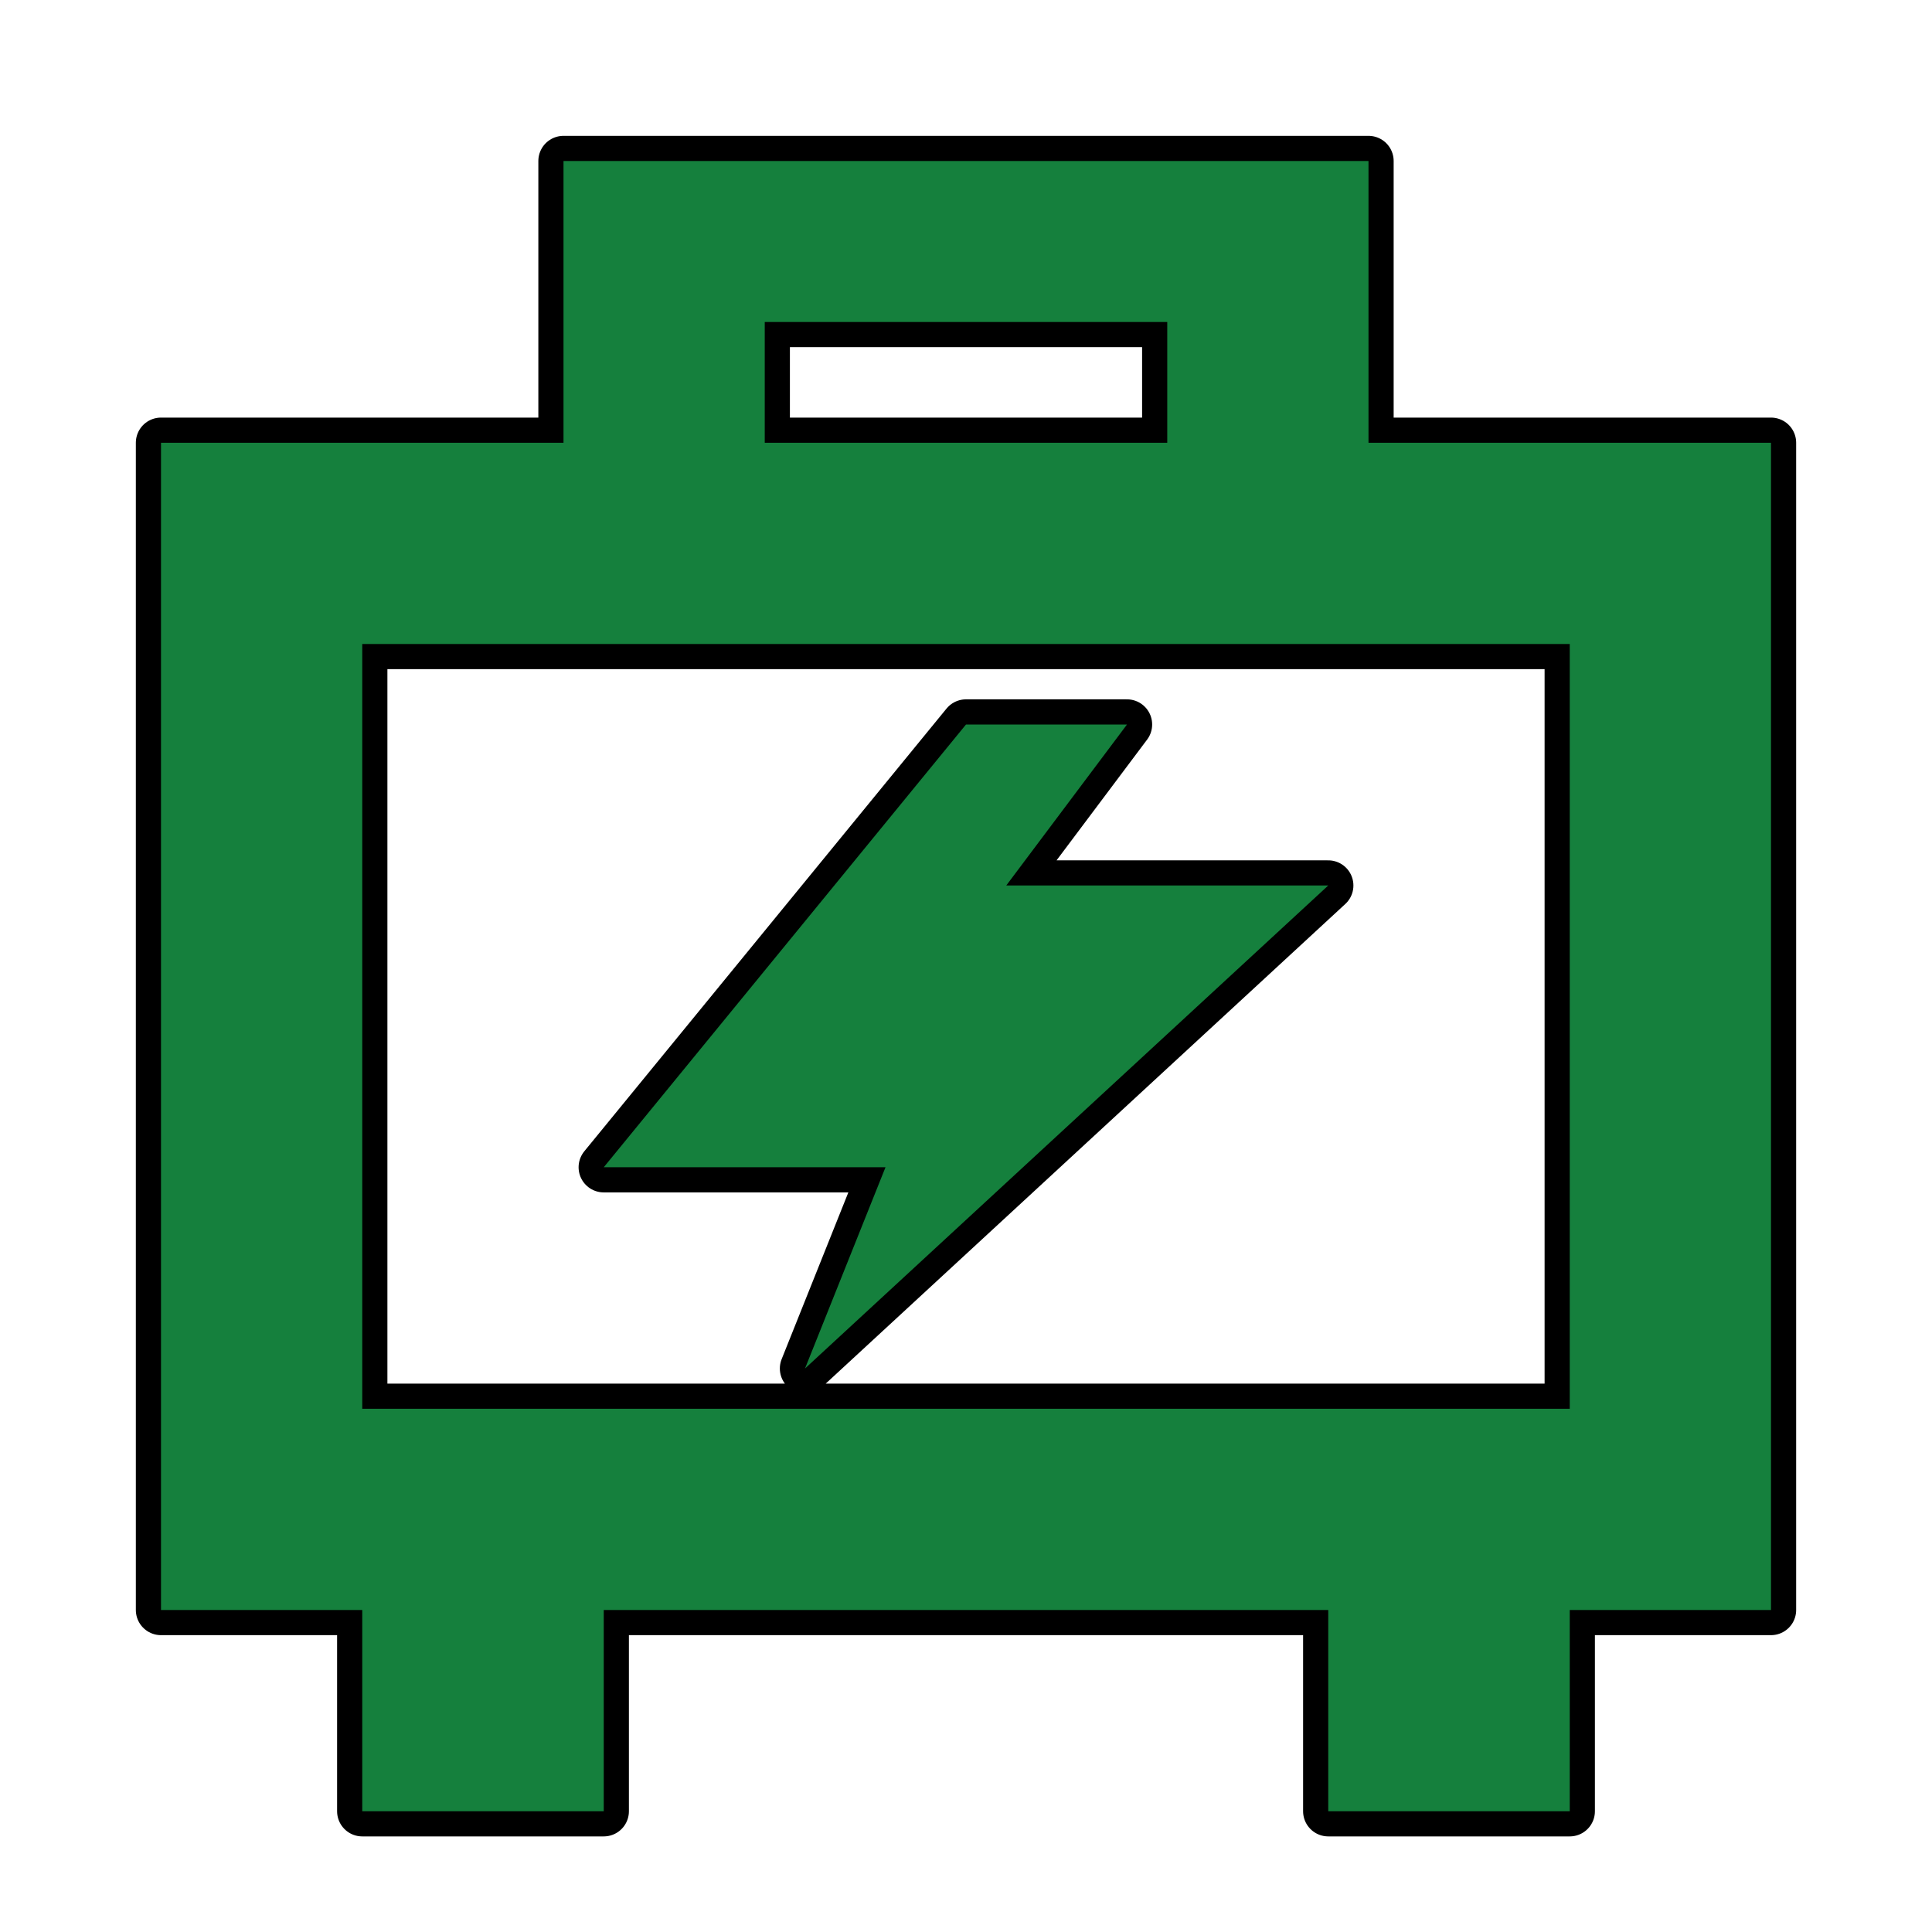
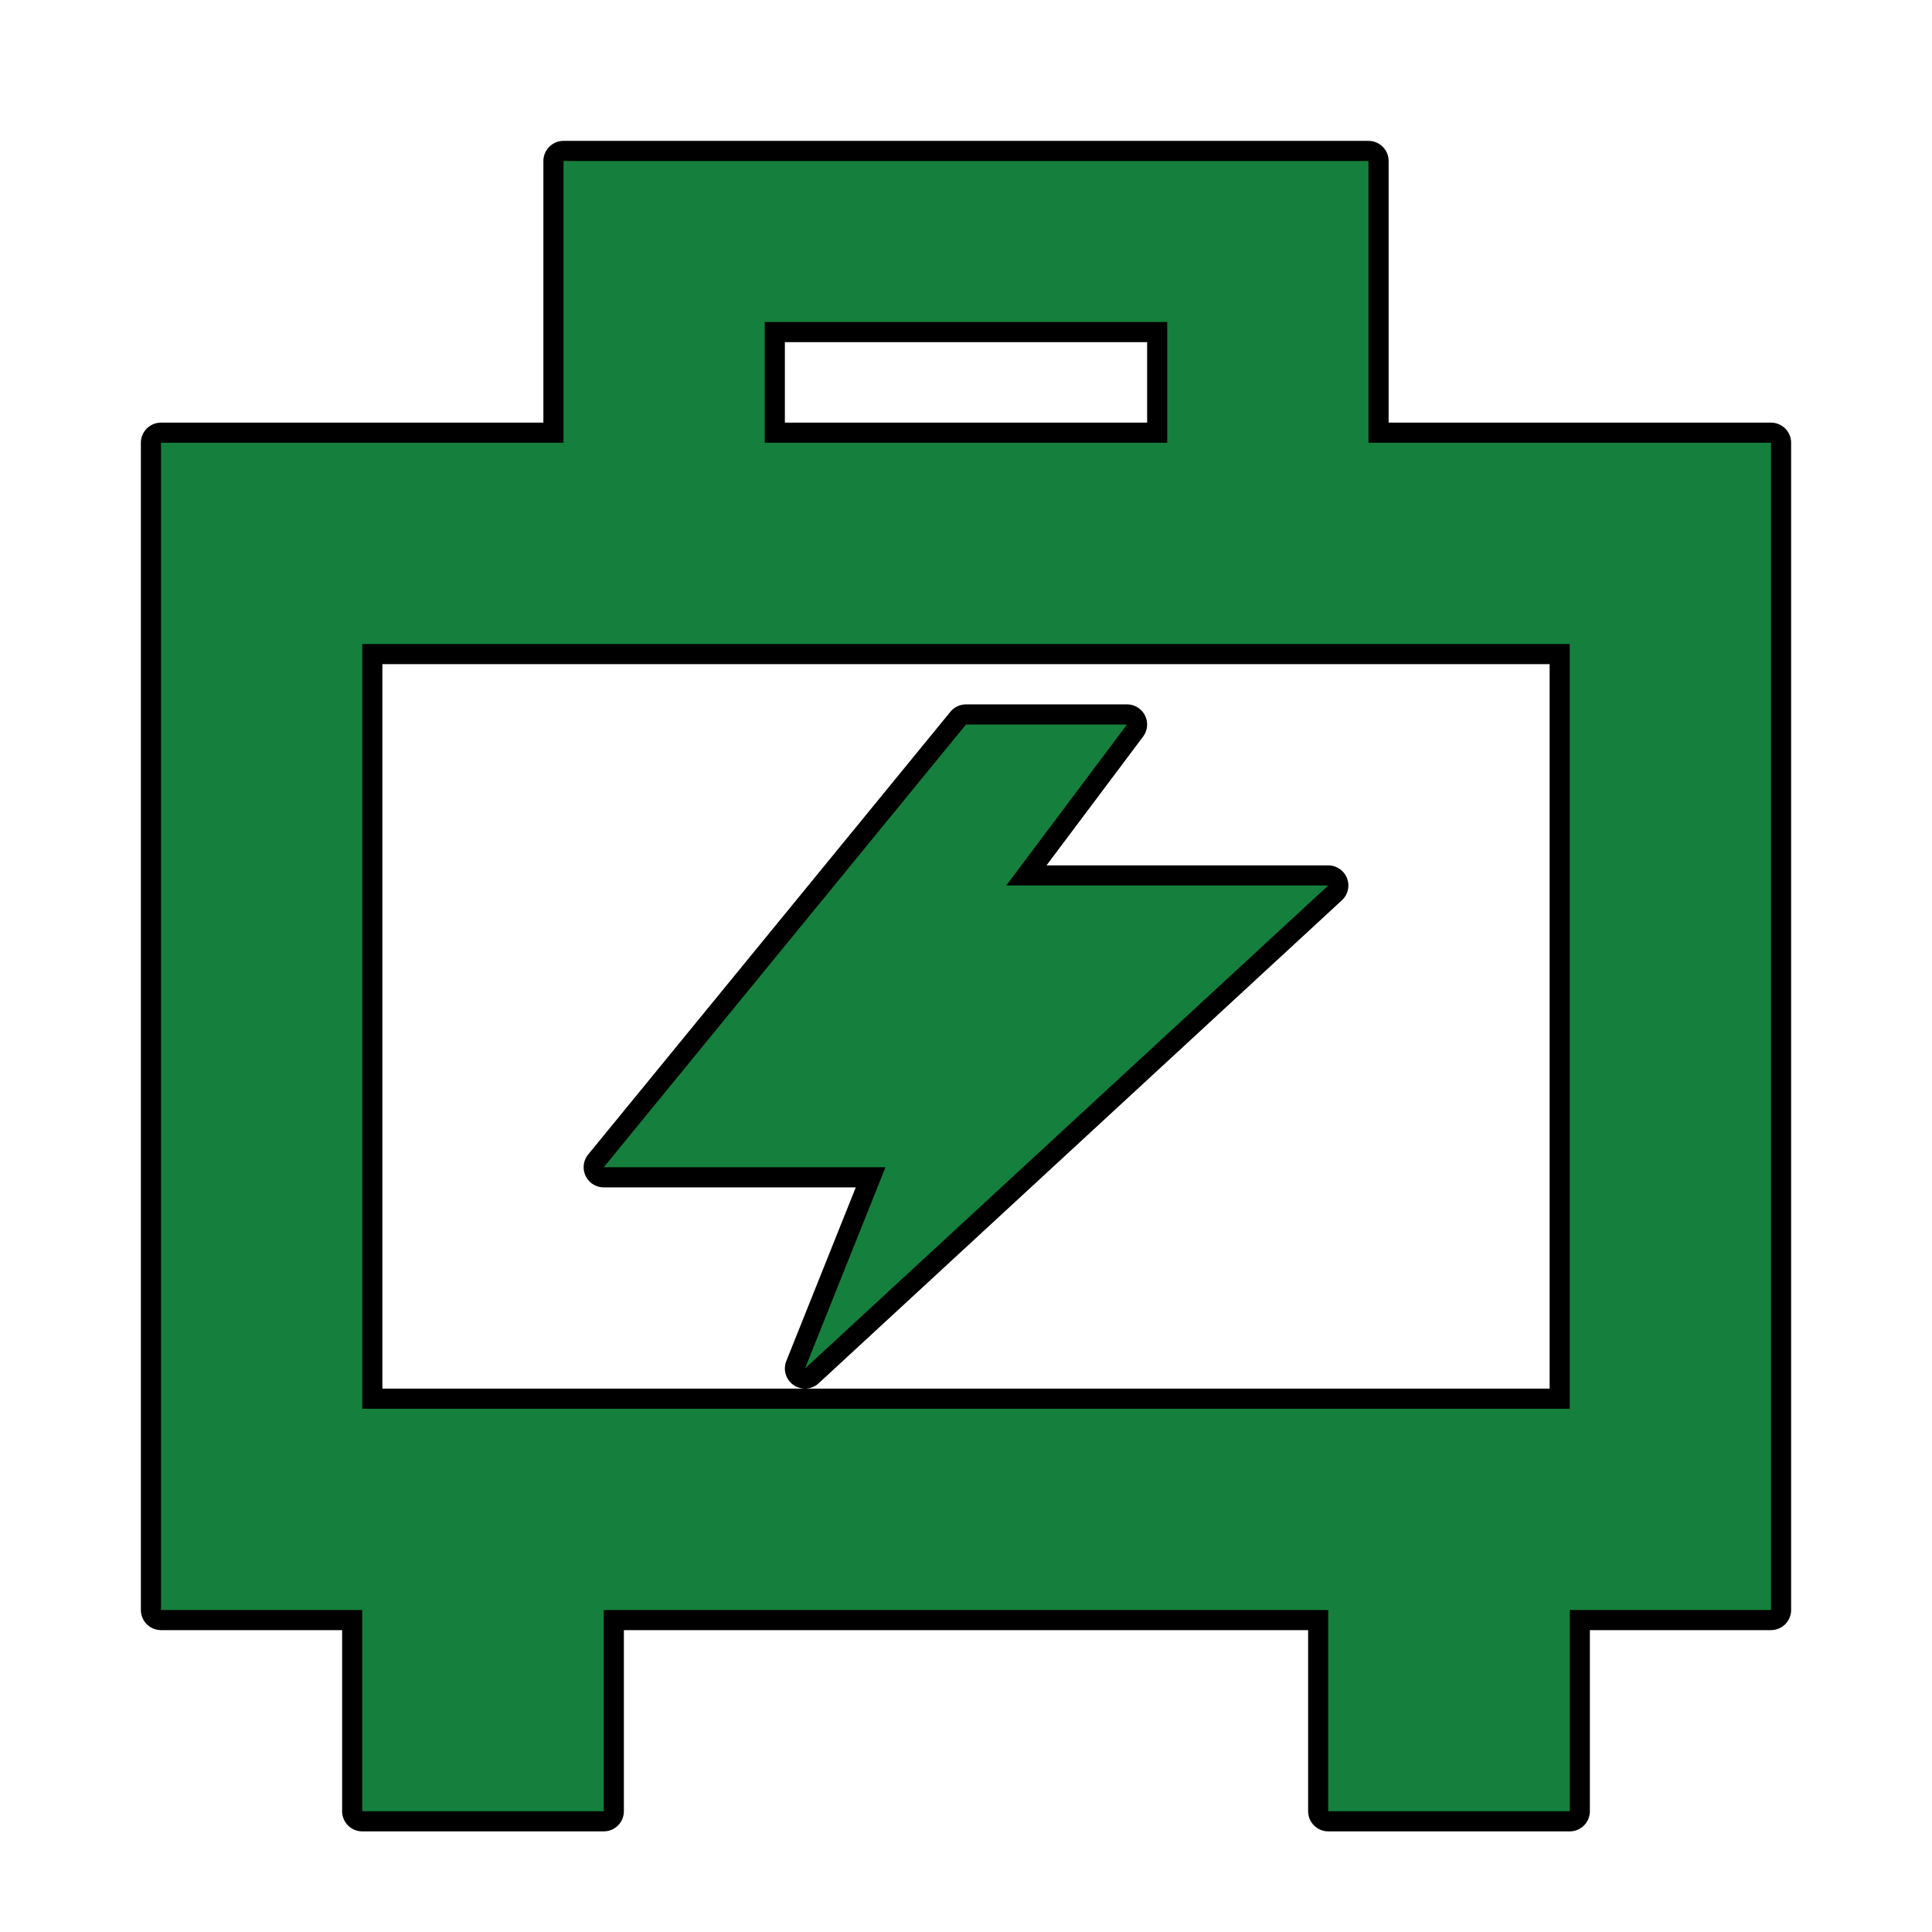
- <svg xmlns="http://www.w3.org/2000/svg" viewBox="0 0 48 48" stroke="#000" stroke-width="1.25" stroke-linejoin="round" paint-order="stroke fill">
+ <svg xmlns="http://www.w3.org/2000/svg" viewBox="0 0 48 48" stroke="#000" stroke-width="1" stroke-linejoin="round" paint-order="stroke fill">
  <path fill="#15803d" fill-rule="evenodd" d="M14 4h20v7h10v29h-5v5h-6v-5H15v5H9v-5H4V11h10Zm5 4v3h10V8ZM9 16v19h30V16Zm15 2-9 11h7l-2 5 13-12h-8l3-4Z" />
</svg>
